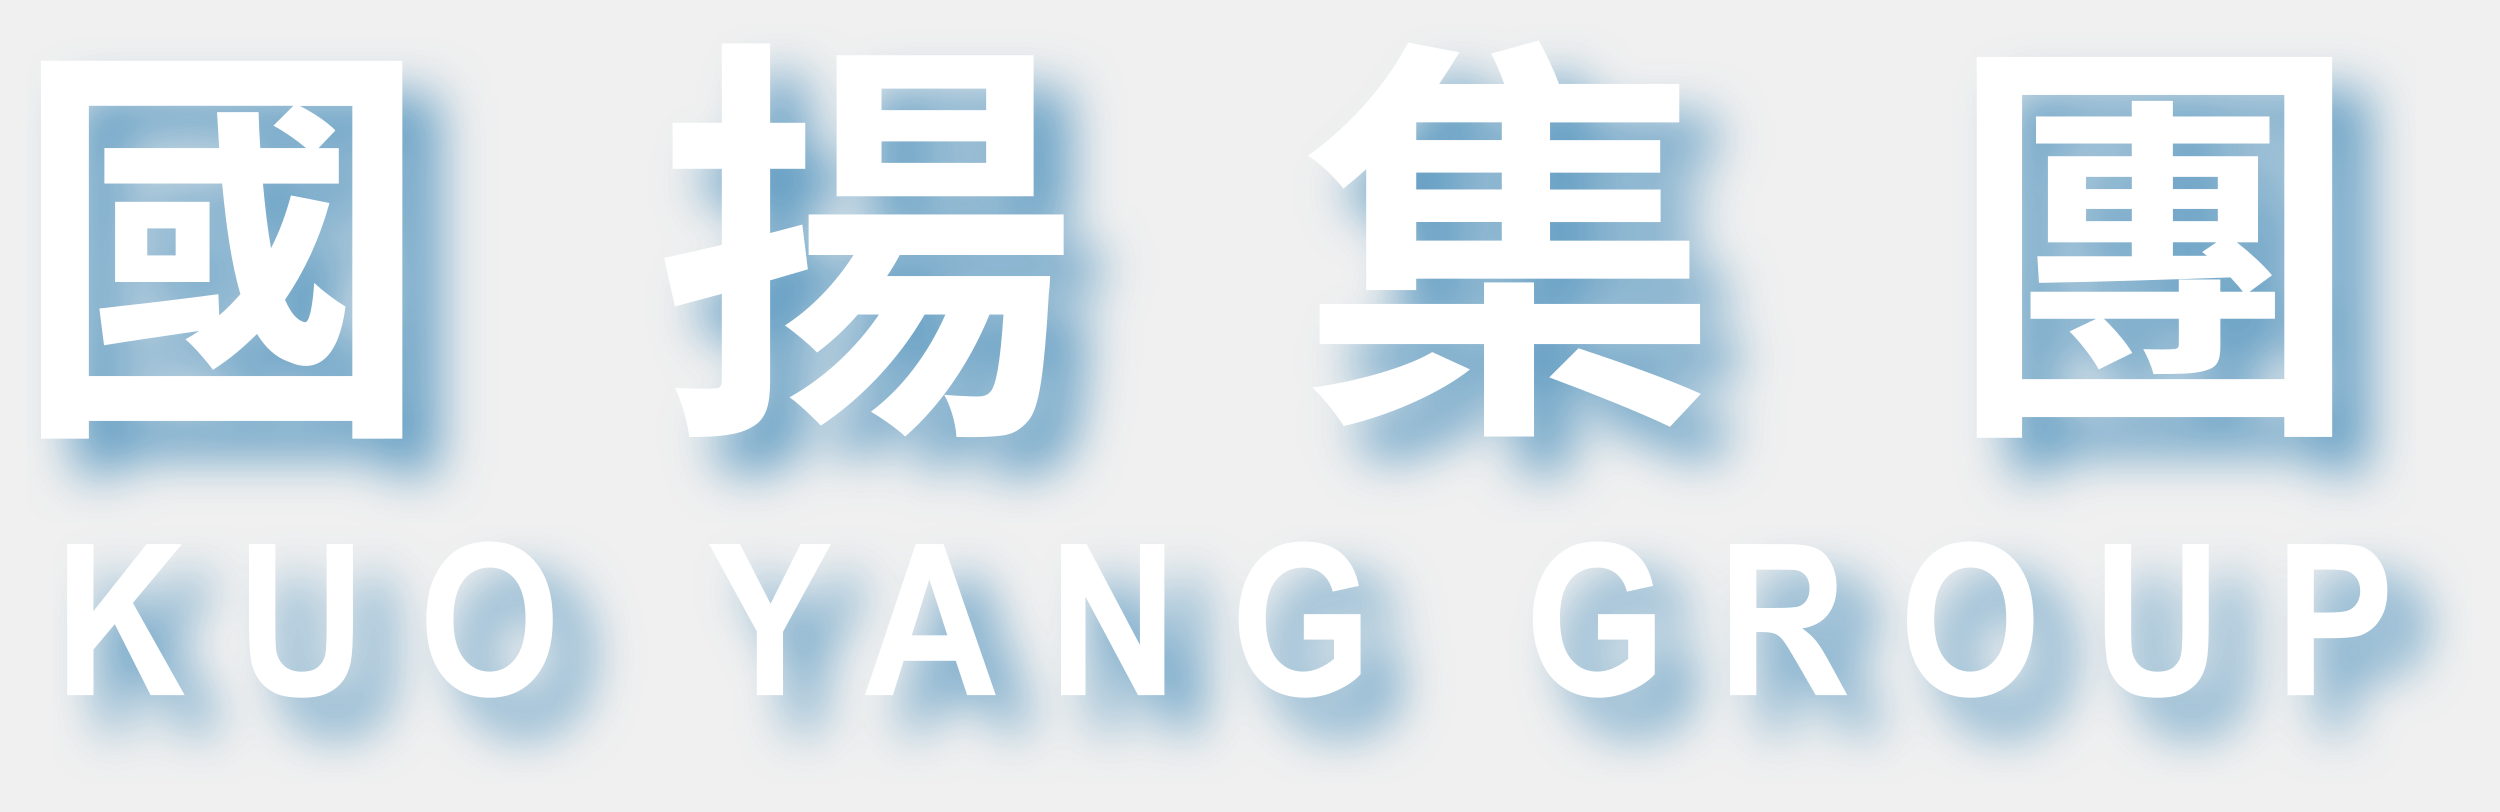
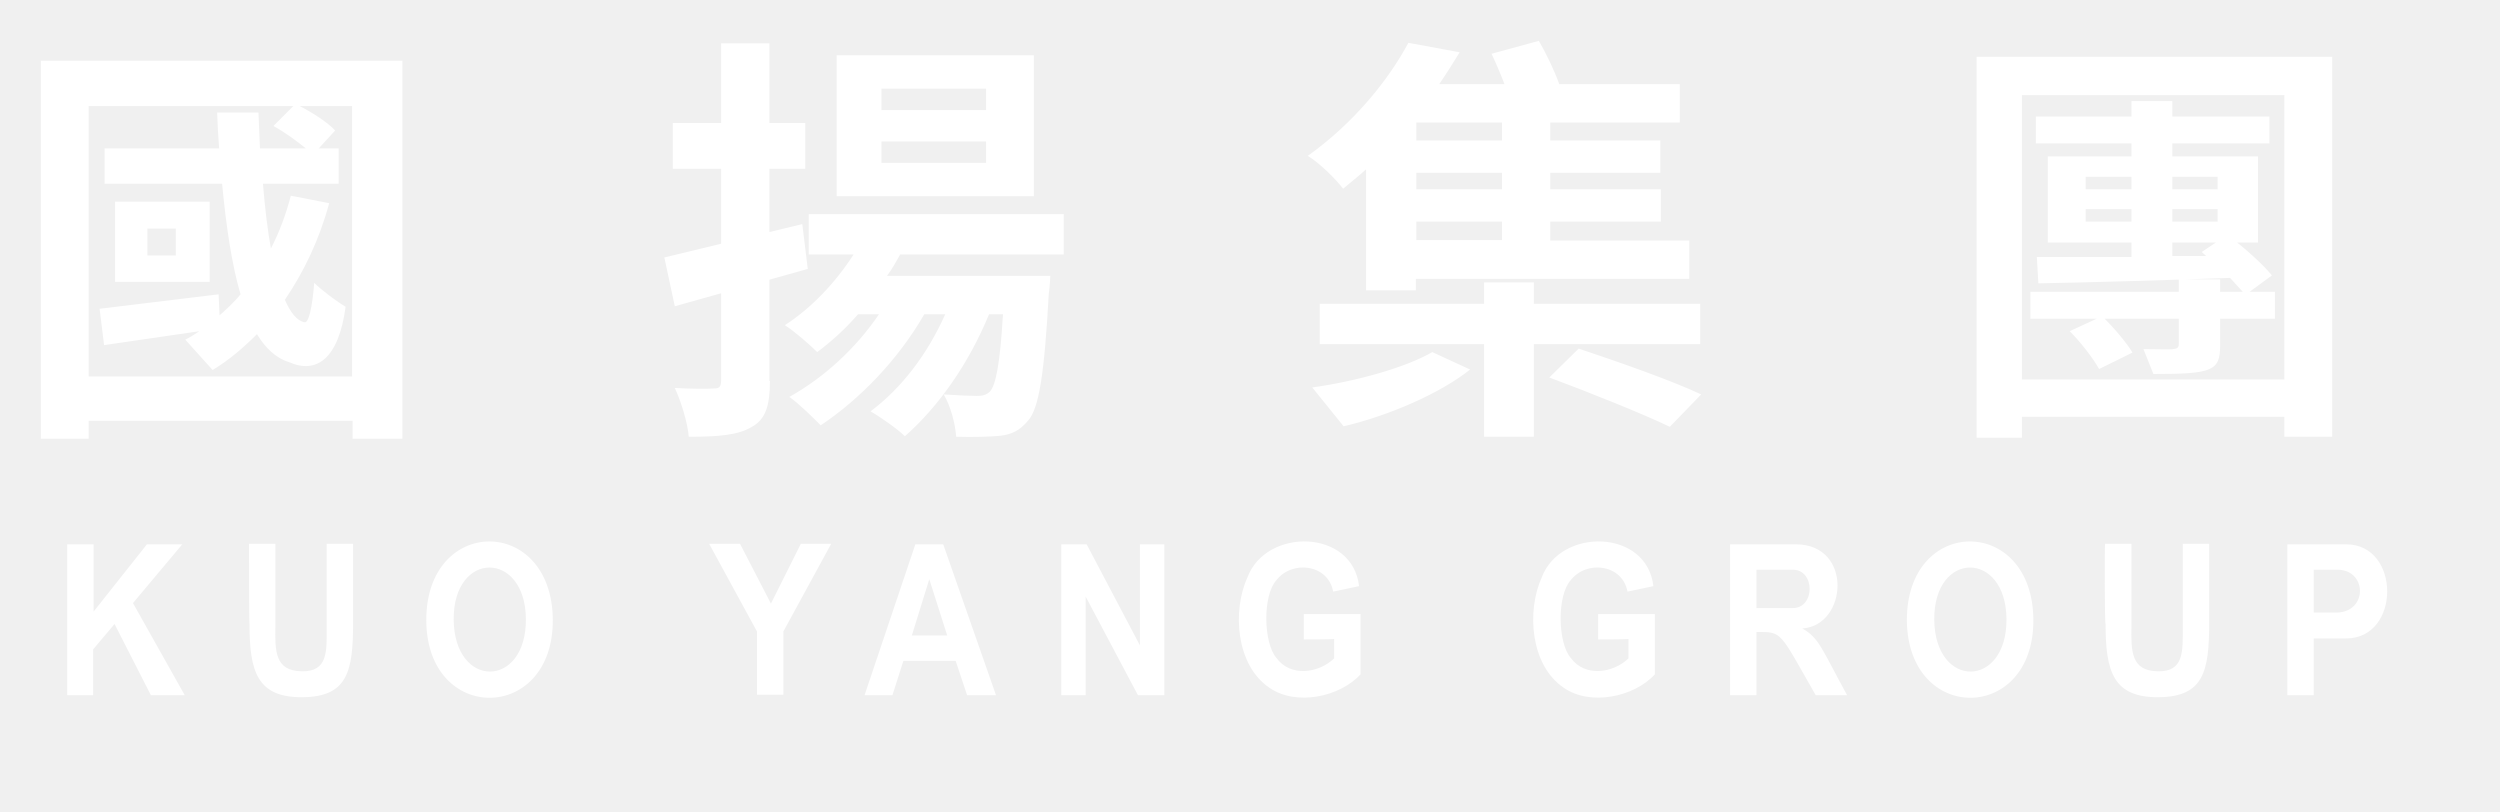
- <svg xmlns="http://www.w3.org/2000/svg" width="502" height="163" viewBox="0 0 502 163" fill="none">
-   <g filter="url(#filter0_d_2630_10201)">
-     <path d="M80.79 12.2V88.09H70.75V84.53H17.84V88.09H8.23V12.2H80.79ZM70.75 75.54V21.27H60.2C62.92 22.63 65.81 24.58 67.35 26.19L63.95 29.75H68.03V36.87H52.8C53.23 41.62 53.74 46.03 54.42 49.84C56.12 46.53 57.4 43.06 58.42 39.24L66.16 40.77C64.12 48.15 61.06 54.59 57.23 60.19C58.34 62.73 59.61 64.35 61.14 64.68C62.08 65.02 62.76 61.71 63.1 56.79C64.63 58.32 67.69 60.61 69.39 61.54C68.03 71.97 63.61 75.19 57.99 72.65C55.44 71.8 53.31 69.85 51.61 67.05C48.89 69.76 46 72.22 42.76 74.26C41.65 72.73 38.93 69.51 37.23 68.15C38.17 67.64 39.1 67.05 39.95 66.45C33.14 67.47 26.51 68.4 20.89 69.33L19.95 61.95C26.16 61.27 35.01 60.25 43.85 59.07L44.02 63.31C45.55 62.04 46.91 60.6 48.27 59.07C46.48 52.97 45.38 45.25 44.61 36.85H20.96V29.73H44.01C43.84 27.36 43.75 24.98 43.58 22.52H51.92C52.01 24.98 52.09 27.35 52.26 29.73H61.45C59.66 28.2 57.11 26.42 54.9 25.24L58.9 21.25H17.84V75.52H70.75V75.54ZM42.08 56.63H23.11V40.52H42.08V56.63ZM35.27 45.86H29.57V51.29H35.27V45.86Z" fill="white" />
-     <path d="M162.21 54.08C159.74 54.84 157.19 55.52 154.64 56.29V76.47C154.64 81.47 153.79 84.19 151.07 85.71C148.26 87.41 144.26 87.75 138.39 87.75C138.14 85.04 136.86 80.71 135.58 77.91C138.9 78.08 142.39 78.08 143.49 77.99C144.51 77.99 144.94 77.65 144.94 76.38V59L135.5 61.54L133.37 51.79C136.6 51.11 140.6 50.18 144.94 49.16V33.9H135.07V24.66H144.94V8.72H154.64V24.66H161.7V33.9H154.64V46.79L161.11 45.09L162.22 54.08H162.21ZM180.67 51.2C179.9 52.64 179.05 54.08 178.12 55.44H210.87C210.87 55.44 210.78 57.81 210.61 58.92C209.67 75.28 208.65 82.07 206.44 84.53C204.74 86.48 203.21 87.24 200.91 87.5C198.87 87.75 195.47 87.84 192.06 87.75C191.89 85.04 190.95 81.65 189.59 79.27C192.57 79.52 195.03 79.61 196.31 79.61C197.42 79.61 198.18 79.44 198.86 78.68C199.97 77.49 200.82 73.34 201.5 63.16H198.69C194.61 73.17 188.48 81.81 181.76 87.66C180.31 86.22 176.91 83.84 174.87 82.66C181.16 78 186.35 71.04 189.84 63.16H185.67C180.4 72.32 172.65 80.29 164.83 85.46C163.47 84.02 160.41 81.05 158.54 79.78C165.52 75.88 171.9 69.94 176.49 63.16H172.24C169.69 66.13 166.88 68.67 164.07 70.79C162.62 69.26 159.48 66.63 157.61 65.36C162.97 61.88 167.82 56.8 171.39 51.2H162.37V43.06H213.58V51.2H180.66H180.67ZM207.55 39.41H167.99V11.09H207.55V39.41ZM198.02 17.79H177.01V22.11H198.02V17.79ZM198.02 28.39H177.01V32.71H198.02V28.39Z" fill="white" />
-     <path d="M274.34 33.99C272.81 35.35 271.28 36.62 269.75 37.89C268.13 35.77 264.9 32.55 262.6 31.28C272.04 24.58 278.93 15.85 282.76 8.56L293.05 10.51C291.77 12.63 290.41 14.75 288.97 16.87H302.07C301.3 14.75 300.37 12.63 299.43 10.76L308.96 8.13C310.49 10.76 312.02 14.07 313.04 16.86H337.2V24.58H311.25V28.14H333.37V34.67H311.25V38.06H333.45V44.59H311.25V48.32H339.24V55.95H284.37V58.24H274.33V33.99H274.34ZM295.18 74.18C289.14 79.01 278.76 83.51 269.83 85.54C268.38 83.25 265.58 79.69 263.53 77.82C272.21 76.63 282.33 73.83 287.6 70.7L295.17 74.18H295.18ZM308.03 69.09V87.66H297.99V69.09H264.98V61.03H297.99V56.71H308.03V61.03H341.38V69.09H308.03ZM301.56 24.57H284.38V28.13H301.56V24.57ZM301.56 34.66H284.38V38.05H301.56V34.66ZM301.56 44.58H284.38V48.31H301.56V44.58ZM316.96 69.93C324.45 72.39 335.67 76.37 341.54 79.09L335.33 85.7C329.89 83.07 318.91 78.66 311.09 75.78L316.96 69.93Z" fill="white" />
-     <path d="M468.3 11.43V87.74H458.69V83.75H406.03V87.91H396.93V11.43H468.3ZM458.69 76.13V19.06H406.03V76.13H458.69ZM456.82 64H445.85V69.43C445.85 72.65 445.17 73.76 442.79 74.43C440.49 75.11 437.09 75.11 432.41 75.11C431.98 73.33 431.13 71.55 430.37 70.11C432.75 70.19 435.56 70.19 436.32 70.11C437.17 70.11 437.51 69.86 437.51 69.09V64H422.45C424.66 66.12 427.04 68.92 428.15 70.87L421.43 74.18C420.32 72.14 417.86 68.84 415.56 66.55L420.92 64.01H407.73V58.58H437.5V56.12H445.84V58.58H450.35C449.75 57.73 448.82 56.71 447.88 55.7C433.84 56.21 419.81 56.63 409.43 56.8L409.09 51.46H428.06V48.66H411.22V31.36H428.06V28.82H408.83V23.39H428.06V20.25H436.31V23.39H455.71V28.82H436.31V31.36H453.41V48.66H449.16C451.88 50.78 454.6 53.32 456.22 55.27L451.71 58.58H456.81V64.01L456.82 64ZM418.88 37.97H428.07V35.51H418.88V37.97ZM428.07 44.41V41.95H418.88V44.41H428.07ZM436.32 35.51V37.97H445.34V35.51H436.32ZM445.34 41.95H436.32V44.41H445.34V41.95ZM436.32 51.36H443.13L442.19 50.6L445.08 48.65H436.32V51.36Z" fill="white" />
-   </g>
-   <g filter="url(#filter1_d_2630_10201)">
-     <path d="M13.48 139.58V109.25H18.76V122.72L29.44 109.25H36.54L26.69 121.06L37.08 139.58H30.24L23.05 125.34L18.77 130.41V139.58H13.49H13.48Z" fill="white" />
-     <path d="M50.01 109.25H55.29V125.68C55.29 128.29 55.36 129.98 55.49 130.75C55.72 131.99 56.25 132.99 57.11 133.74C57.96 134.49 59.12 134.87 60.6 134.87C62.08 134.87 63.23 134.52 63.99 133.8C64.75 133.09 65.21 132.22 65.36 131.18C65.51 130.15 65.59 128.43 65.59 126.03V109.25H70.87V125.18C70.87 128.82 70.73 131.39 70.44 132.9C70.15 134.4 69.63 135.67 68.86 136.71C68.09 137.74 67.07 138.57 65.78 139.18C64.49 139.79 62.82 140.1 60.75 140.1C58.25 140.1 56.36 139.77 55.06 139.1C53.77 138.43 52.75 137.56 52 136.49C51.25 135.42 50.76 134.3 50.52 133.13C50.17 131.39 50 128.83 50 125.43V109.25H50.01Z" fill="white" />
-     <path d="M85.61 124.6C85.61 121.51 86.01 118.92 86.81 116.82C87.41 115.28 88.22 113.89 89.25 112.66C90.28 111.43 91.41 110.52 92.63 109.93C94.26 109.13 96.14 108.73 98.27 108.73C102.13 108.73 105.21 110.12 107.53 112.89C109.84 115.66 111 119.52 111 124.46C111 129.4 109.85 133.19 107.55 135.95C105.25 138.72 102.18 140.1 98.34 140.1C94.5 140.1 91.35 138.72 89.06 135.97C86.76 133.22 85.61 129.43 85.61 124.6ZM91.05 124.39C91.05 127.82 91.73 130.43 93.1 132.2C94.47 133.97 96.21 134.86 98.31 134.86C100.41 134.86 102.15 133.98 103.5 132.22C104.85 130.46 105.53 127.82 105.53 124.31C105.53 120.8 104.87 118.24 103.56 116.53C102.25 114.82 100.5 113.96 98.32 113.96C96.14 113.96 94.39 114.83 93.05 116.56C91.72 118.29 91.05 120.9 91.05 124.39Z" fill="white" />
-     <path d="M151.97 139.58V126.81L142.38 109.24H148.57L154.73 121.24L160.76 109.24H166.85L157.23 126.85V139.58H151.96H151.97Z" fill="white" />
-     <path d="M199.96 139.58H194.21L191.92 132.69H181.46L179.3 139.58H173.69L183.88 109.25H189.47L199.95 139.58H199.96ZM190.23 127.58L186.62 116.32L183.09 127.58H190.23Z" fill="white" />
-     <path d="M213.05 139.58V109.25H218.19L228.9 129.51V109.25H233.81V139.58H228.51L217.96 119.8V139.58H213.05Z" fill="white" />
-     <path d="M261.81 128.43V123.32H273.2V135.4C272.09 136.64 270.49 137.74 268.39 138.68C266.29 139.63 264.16 140.1 262.01 140.1C259.27 140.1 256.89 139.43 254.85 138.1C252.81 136.77 251.29 134.87 250.26 132.39C249.24 129.91 248.72 127.22 248.72 124.31C248.72 121.15 249.29 118.34 250.43 115.89C251.57 113.43 253.24 111.55 255.45 110.24C257.13 109.23 259.22 108.73 261.72 108.73C264.97 108.73 267.51 109.52 269.33 111.1C271.16 112.68 272.33 114.86 272.86 117.65L267.61 118.79C267.24 117.3 266.55 116.12 265.53 115.26C264.51 114.4 263.24 113.97 261.72 113.97C259.41 113.97 257.58 114.82 256.21 116.51C254.85 118.21 254.17 120.72 254.17 124.06C254.17 127.66 254.86 130.36 256.24 132.16C257.62 133.96 259.43 134.86 261.67 134.86C262.78 134.86 263.89 134.61 265 134.11C266.11 133.61 267.07 133 267.87 132.28V128.43H261.82H261.81Z" fill="white" />
-     <path d="M320.88 128.43V123.32H332.27V135.4C331.16 136.64 329.56 137.74 327.46 138.68C325.36 139.63 323.23 140.1 321.08 140.1C318.34 140.1 315.96 139.43 313.92 138.1C311.88 136.77 310.36 134.87 309.33 132.39C308.31 129.91 307.79 127.22 307.79 124.31C307.79 121.15 308.36 118.34 309.5 115.89C310.64 113.43 312.31 111.55 314.52 110.24C316.2 109.23 318.29 108.73 320.79 108.73C324.04 108.73 326.58 109.52 328.4 111.1C330.23 112.68 331.4 114.86 331.93 117.65L326.68 118.79C326.31 117.3 325.62 116.12 324.6 115.26C323.58 114.4 322.31 113.97 320.79 113.97C318.48 113.97 316.65 114.82 315.28 116.51C313.92 118.21 313.24 120.72 313.24 124.06C313.24 127.66 313.93 130.36 315.31 132.16C316.69 133.96 318.5 134.86 320.74 134.86C321.85 134.86 322.96 134.61 324.07 134.11C325.18 133.61 326.14 133 326.94 132.28V128.43H320.89H320.88Z" fill="white" />
-     <path d="M347.39 139.58V109.25H358.51C361.31 109.25 363.34 109.52 364.61 110.07C365.88 110.61 366.89 111.58 367.65 112.98C368.41 114.37 368.79 115.97 368.79 117.76C368.79 120.04 368.21 121.92 367.06 123.4C365.91 124.88 364.18 125.82 361.88 126.2C363.02 126.97 363.97 127.82 364.71 128.74C365.45 129.66 366.46 131.31 367.72 133.66L370.92 139.58H364.6L360.78 132.98C359.42 130.62 358.49 129.13 357.99 128.52C357.49 127.91 356.96 127.48 356.4 127.26C355.84 127.03 354.95 126.92 353.74 126.92H352.67V139.58H347.39ZM352.67 122.08H356.58C359.12 122.08 360.7 121.96 361.33 121.71C361.96 121.46 362.45 121.03 362.81 120.43C363.17 119.82 363.35 119.06 363.35 118.15C363.35 117.13 363.12 116.31 362.64 115.68C362.17 115.05 361.51 114.66 360.65 114.49C360.22 114.42 358.94 114.39 356.79 114.39H352.67V122.09V122.08Z" fill="white" />
-     <path d="M382.94 124.6C382.94 121.51 383.34 118.92 384.14 116.82C384.74 115.28 385.55 113.89 386.58 112.66C387.61 111.43 388.74 110.52 389.96 109.93C391.59 109.13 393.47 108.73 395.6 108.73C399.46 108.73 402.54 110.12 404.86 112.89C407.17 115.66 408.33 119.52 408.33 124.46C408.33 129.4 407.18 133.19 404.88 135.95C402.58 138.72 399.51 140.1 395.67 140.1C391.83 140.1 388.68 138.72 386.39 135.97C384.09 133.22 382.94 129.43 382.94 124.6ZM388.38 124.39C388.38 127.82 389.06 130.43 390.43 132.2C391.8 133.97 393.54 134.86 395.64 134.86C397.74 134.86 399.47 133.98 400.83 132.22C402.18 130.46 402.86 127.82 402.86 124.31C402.86 120.8 402.2 118.24 400.89 116.53C399.58 114.82 397.83 113.96 395.65 113.96C393.47 113.96 391.72 114.83 390.38 116.56C389.05 118.29 388.38 120.9 388.38 124.39Z" fill="white" />
-     <path d="M422.65 109.25H427.93V125.68C427.93 128.29 428 129.98 428.13 130.75C428.36 131.99 428.89 132.99 429.75 133.74C430.6 134.49 431.76 134.87 433.24 134.87C434.72 134.87 435.87 134.52 436.63 133.8C437.39 133.09 437.85 132.22 438 131.18C438.15 130.15 438.23 128.43 438.23 126.03V109.25H443.51V125.18C443.51 128.82 443.37 131.39 443.08 132.9C442.79 134.4 442.27 135.67 441.5 136.71C440.73 137.74 439.71 138.57 438.42 139.18C437.13 139.79 435.46 140.1 433.39 140.1C430.89 140.1 429 139.77 427.7 139.1C426.41 138.43 425.39 137.56 424.64 136.49C423.89 135.42 423.4 134.3 423.16 133.13C422.81 131.39 422.64 128.83 422.64 125.43V109.25H422.65Z" fill="white" />
-     <path d="M459.33 139.58V109.25H467.81C471.02 109.25 473.12 109.4 474.09 109.71C475.59 110.17 476.84 111.16 477.86 112.68C478.87 114.2 479.38 116.17 479.38 118.59C479.38 120.45 479.09 122.02 478.5 123.29C477.92 124.56 477.18 125.56 476.28 126.28C475.38 127 474.47 127.48 473.54 127.72C472.28 128.01 470.45 128.15 468.06 128.15H464.61V139.59H459.33V139.58ZM464.61 114.38V122.99H467.5C469.58 122.99 470.97 122.83 471.68 122.51C472.38 122.19 472.93 121.7 473.33 121.02C473.73 120.34 473.93 119.56 473.93 118.66C473.93 117.56 473.65 116.65 473.09 115.93C472.53 115.21 471.82 114.76 470.97 114.58C470.34 114.44 469.07 114.37 467.17 114.37H464.62L464.61 114.38Z" fill="white" />
-   </g>
-   <defs>
-     <filter id="filter0_d_2630_10201" x="5.23" y="5.13" width="480.07" height="99.96" filterUnits="userSpaceOnUse" color-interpolation-filters="sRGB">
-       <feFlood flood-opacity="0" result="BackgroundImageFix" />
-       <feColorMatrix in="SourceAlpha" type="matrix" values="0 0 0 0 0 0 0 0 0 0 0 0 0 0 0 0 0 0 127 0" result="hardAlpha" />
-       <feOffset dx="7" dy="7" />
-       <feGaussianBlur stdDeviation="5" />
-       <feColorMatrix type="matrix" values="0 0 0 0 0.188 0 0 0 0 0.502 0 0 0 0 0.702 0 0 0 0.75 0" />
-       <feBlend mode="normal" in2="BackgroundImageFix" result="effect1_dropShadow_2630_10201" />
-       <feBlend mode="normal" in="SourceGraphic" in2="effect1_dropShadow_2630_10201" result="shape" />
-     </filter>
-     <filter id="filter1_d_2630_10201" x="10.48" y="105.73" width="485.9" height="51.37" filterUnits="userSpaceOnUse" color-interpolation-filters="sRGB">
-       <feFlood flood-opacity="0" result="BackgroundImageFix" />
-       <feColorMatrix in="SourceAlpha" type="matrix" values="0 0 0 0 0 0 0 0 0 0 0 0 0 0 0 0 0 0 127 0" result="hardAlpha" />
-       <feOffset dx="7" dy="7" />
-       <feGaussianBlur stdDeviation="5" />
-       <feColorMatrix type="matrix" values="0 0 0 0 0.188 0 0 0 0 0.502 0 0 0 0 0.702 0 0 0 0.75 0" />
-       <feBlend mode="normal" in2="BackgroundImageFix" result="effect1_dropShadow_2630_10201" />
-       <feBlend mode="normal" in="SourceGraphic" in2="effect1_dropShadow_2630_10201" result="shape" />
-     </filter>
-   </defs>
+ <svg xmlns="http://www.w3.org/2000/svg" width="502" height="163" viewBox="0 0 502 163" fill="#fff">
+   <path d="M80.8,12.2v75.9h-10v-3.6H17.8v3.6H8.2V12.2H80.8z M20.9,69.3L20,62l23.9-2.9l0.3,6.8L20.9,69.3z M48.3,59.1  c-1.8-6.1-2.9-13.8-3.7-22.2H21v-7.1h23c-0.2-2.4-0.3-4.7-0.4-7.2h8.3c0.1,2.5,0.2,4.8,0.3,7.2h9.2c-1.8-1.5-4.3-3.3-6.5-4.5l4-4  H17.8v54.3h52.9v0V21.3H60.2c2.7,1.4,5.6,3.3,7.1,4.9L64,29.8H68v7.1H52.8c0.4,4.8,0.9,9.2,1.6,13c1.7-3.3,3-6.8,4-10.6l7.7,1.5  c-2,7.4-5.1,13.8-8.9,19.4c1.1,2.5,2.4,4.2,3.9,4.5c0.9,0.3,1.6-3,2-7.9c1.5,1.5,4.6,3.8,6.3,4.8C68,72,63.6,75.2,58,72.7  c-2.6-0.8-4.7-2.8-6.4-5.6c-2.7,2.7-5.6,5.2-8.9,7.2l-5.5-6.1C40.4,66.7,46.1,61.9,48.3,59.1z M42.1,56.6h-19V40.5h19V56.6z   M35.3,45.9h-5.7v5.4h5.7V45.9z M135.1,33.9v-9.2h26.6v9.2H135.1z M135.5,61.5l-2.1-9.8l27.7-6.7l1.1,9h0L135.5,61.5z M154.6,76.5  c0,5-0.9,7.7-3.6,9.2c-2.8,1.7-6.8,2-12.7,2c-0.2-2.7-1.5-7-2.8-9.8c3.3,0.2,6.8,0.2,7.9,0.1c1,0,1.4-0.3,1.4-1.6V8.7h9.7V76.5z   M180.7,51.2c-0.8,1.4-1.6,2.9-2.6,4.2h32.8c0,0-0.1,2.4-0.3,3.5c-0.9,16.4-2,23.2-4.2,25.6c-1.7,2-3.2,2.7-5.5,3  c-2,0.2-5.4,0.3-8.9,0.2c-0.2-2.7-1.1-6.1-2.5-8.5c3,0.2,5.4,0.3,6.7,0.3c1.1,0,1.9-0.2,2.6-0.9c1.1-1.2,2-5.3,2.6-15.5h-2.8  c-4.1,10-10.2,18.6-16.9,24.5c-1.4-1.4-4.8-3.8-6.9-5c6.3-4.7,11.5-11.6,15-19.5h-4.2c-5.3,9.2-13,17.1-20.8,22.3  c-1.4-1.4-4.4-4.4-6.3-5.7c7-3.9,13.4-9.8,18-16.6h-4.2c-2.6,3-5.4,5.5-8.2,7.6c-1.5-1.5-4.6-4.2-6.5-5.4  c5.4-3.5,10.2-8.6,13.8-14.2h-9v-8.1h51.2v8.1H180.7L180.7,51.2z M207.6,39.4H168V11.1h39.6V39.4z M198,17.8h-21v4.3h21V17.8z   M198,28.4h-21v4.3h21V28.4z M311.2,48.3h28V56h-54.9v2.3h-10V34h0c-1.5,1.4-3.1,2.6-4.6,3.9c-1.6-2.1-4.9-5.3-7.1-6.6  c9.4-6.7,16.3-15.4,20.2-22.7l10.3,1.9c-1.3,2.1-2.6,4.2-4.1,6.4h13.1c-0.8-2.1-1.7-4.2-2.6-6.1l9.5-2.6c1.5,2.6,3.1,5.9,4.1,8.7  h24.2v7.7h-26V48.3z M263.5,77.8c8.7-1.2,18.8-4,24.1-7.1l7.6,3.5h0c-6,4.8-16.4,9.3-25.4,11.4L263.5,77.8z M265,69.1V61h76.4v8.1  H265z M308,87.7h-10v-31h10V87.7z M301.6,24.6h-17.2v3.6l49,0v6.5l-49,0V38l49.1,0v6.5l-49.1,0v3.7h17.2V24.6z M335.3,85.7  c-5.4-2.6-16.4-7-24.2-9.9l5.9-5.8c7.5,2.5,18.7,6.4,24.6,9.2L335.3,85.7z M468.3,11.4v76.3h-9.6v-4H406v4.2h-9.1V11.4H468.3z   M458.7,76.1V19.1H406v57.1H458.7z M408.8,28.8v-5.4h46.9v5.4H408.8z M445.3,38v-2.5h-26.5V38H445.3z M445.3,44.4V42h-26.5v2.5  H445.3z M407.7,64v-5.4h49.1V64H407.7z M422.1,63.5c2.2,2.1,5,5.4,6.1,7.3l-6.7,3.3c-1.1-2-3.6-5.3-5.9-7.6L422.1,63.5z M447.2,47.2  c3.2,2.2,7.4,6.1,9,8.1l-5.3,3.9l-3.1-3.4c-14,0.5-28.1,0.9-38.5,1.1l-0.3-5.3h19V20.3h8.2l0,31.1h6.8l-0.9-0.8L447.2,47.2z   M453.4,48.7h-42.2V31.4h42.2V48.7z M430.4,70.1c5.9,0,7.1,0.4,7.1-1l0-13h8.3l0,13.3c0,5.1-1.6,5.7-13.4,5.7L430.4,70.1z   M13.5,139.6v-30.3h5.3v13.5l10.7-13.5h7.1l-9.9,11.8l10.4,18.5h-6.8L23,125.3l-4.3,5.1v9.2H13.5L13.5,139.6z M50,109.2h5.3v16.4  c-0.1,5.2-0.1,9.1,5.3,9.2c5.3,0.1,5-4.1,5-8.8c0,0,0-16.8,0-16.8h5.3v15.9c0,9.7-1.1,14.8-10.1,14.9c-9.2,0.1-10.7-5.2-10.7-14.7  C50,125.4,50,109.2,50,109.2L50,109.2z M422.7,109.2h5.3v16.4c-0.1,5.2-0.1,9.1,5.3,9.2c5.3,0.1,5-4.1,5-8.8c0,0,0-16.8,0-16.8h5.3  v15.9c0,9.7-1.1,14.8-10.1,14.9c-9.2,0.1-10.7-5.2-10.7-14.7C422.6,125.4,422.6,109.2,422.7,109.2L422.7,109.2z M85.6,124.6  c-0.1-21.1,25.3-21.2,25.4-0.1C111.1,145.2,85.7,145.4,85.6,124.6z M91.1,124.4c0.1,14,14.6,13.9,14.5-0.1  C105.5,110.5,91,110.5,91.1,124.4z M382.9,124.6c-0.1-21.1,25.3-21.2,25.4-0.1C408.4,145.2,383.1,145.4,382.9,124.6z M388.4,124.4  c0.1,14,14.6,13.9,14.5-0.1C402.8,110.5,388.3,110.5,388.4,124.4z M152,139.6v-12.8l-9.6-17.6h6.2l6.2,12l6-12h6.1l-9.6,17.6v12.7  H152L152,139.6z M200,139.6h-5.8l-2.3-6.9h-10.5l-2.2,6.9h-5.6l10.2-30.3h5.6L200,139.6L200,139.6z M190.2,127.6l-3.6-11.3  l-3.5,11.3H190.2z M213.1,139.6v-30.3h5.1l10.7,20.3v-20.3h4.9v30.3h-5.3L218,119.8v19.8H213.1z M261.8,128.4v-5.1h11.4v12.1  c-4.2,4.6-13,6.4-18.3,2.7c-6.7-4.5-7.5-15.4-4.4-22.2c3.8-10,21.1-9.7,22.4,1.8l-5.2,1.1c-1-5.5-8.2-6.4-11.4-2.3  c-2.8,3.1-2.6,12.6,0,15.6c2.8,3.9,8.5,3.1,11.6,0.1v-3.9C267.9,128.4,261.8,128.4,261.8,128.4z M320.9,128.4v-5.1h11.4v12.1  c-4.2,4.6-13,6.4-18.3,2.7c-6.7-4.5-7.5-15.4-4.4-22.2c3.8-10,21.1-9.7,22.4,1.8l-5.2,1.1c-1-5.5-8.2-6.4-11.4-2.3  c-2.8,3.1-2.6,12.6,0,15.6c2.8,3.9,8.5,3.1,11.6,0.1v-3.9C326.9,128.4,320.9,128.4,320.9,128.4z M352.7,126.9v12.7h-5.3v-30.3h13.2  c11.5,0,10.4,16.3,1.3,16.9c3.4,1.9,3.9,4.1,9,13.4h-6.3C357.2,126.7,358,126.9,352.7,126.9z M352.7,122.1h7.3c4.5,0,4.5-7.7,0-7.7  h-7.3V122.1L352.7,122.1z M459.3,139.6v-30.3h11.8c11,0,11,18.9,0,18.9h-6.5v11.4L459.3,139.6L459.3,139.6z M464.6,114.4v8.6h4.7  c6.3-0.2,6-8.9-0.3-8.6L464.6,114.4L464.6,114.4z" />
</svg>
